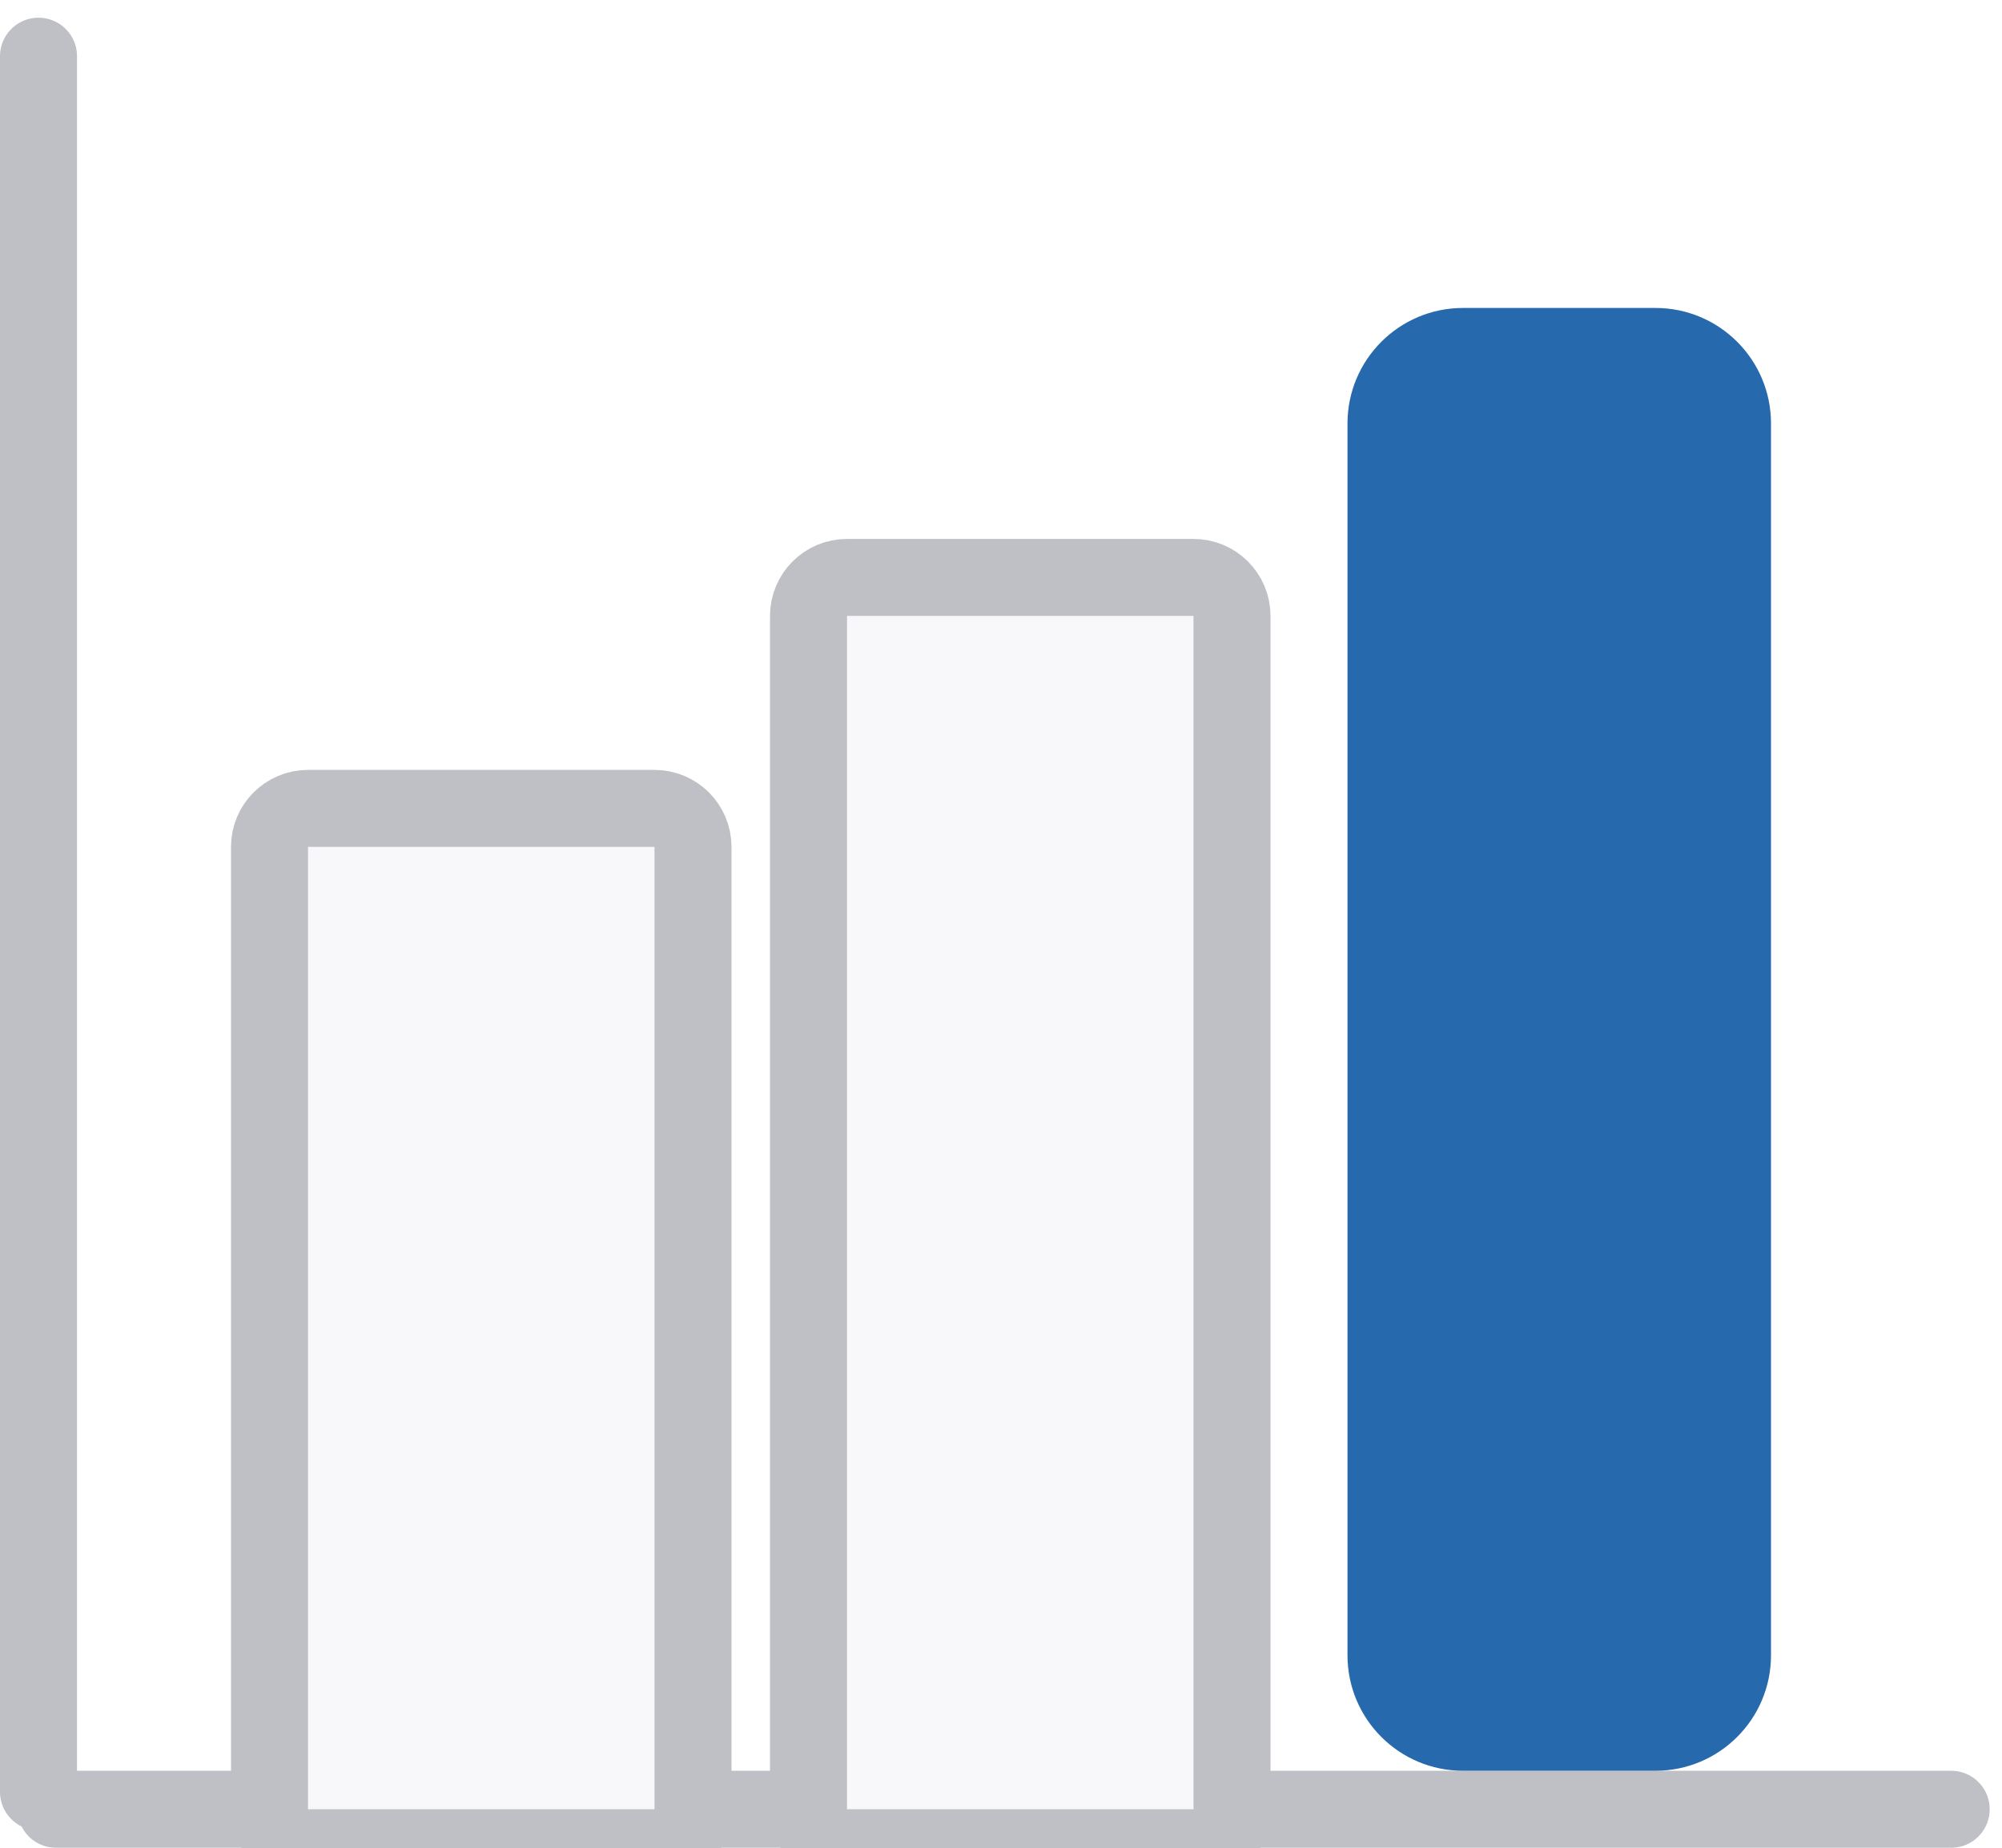
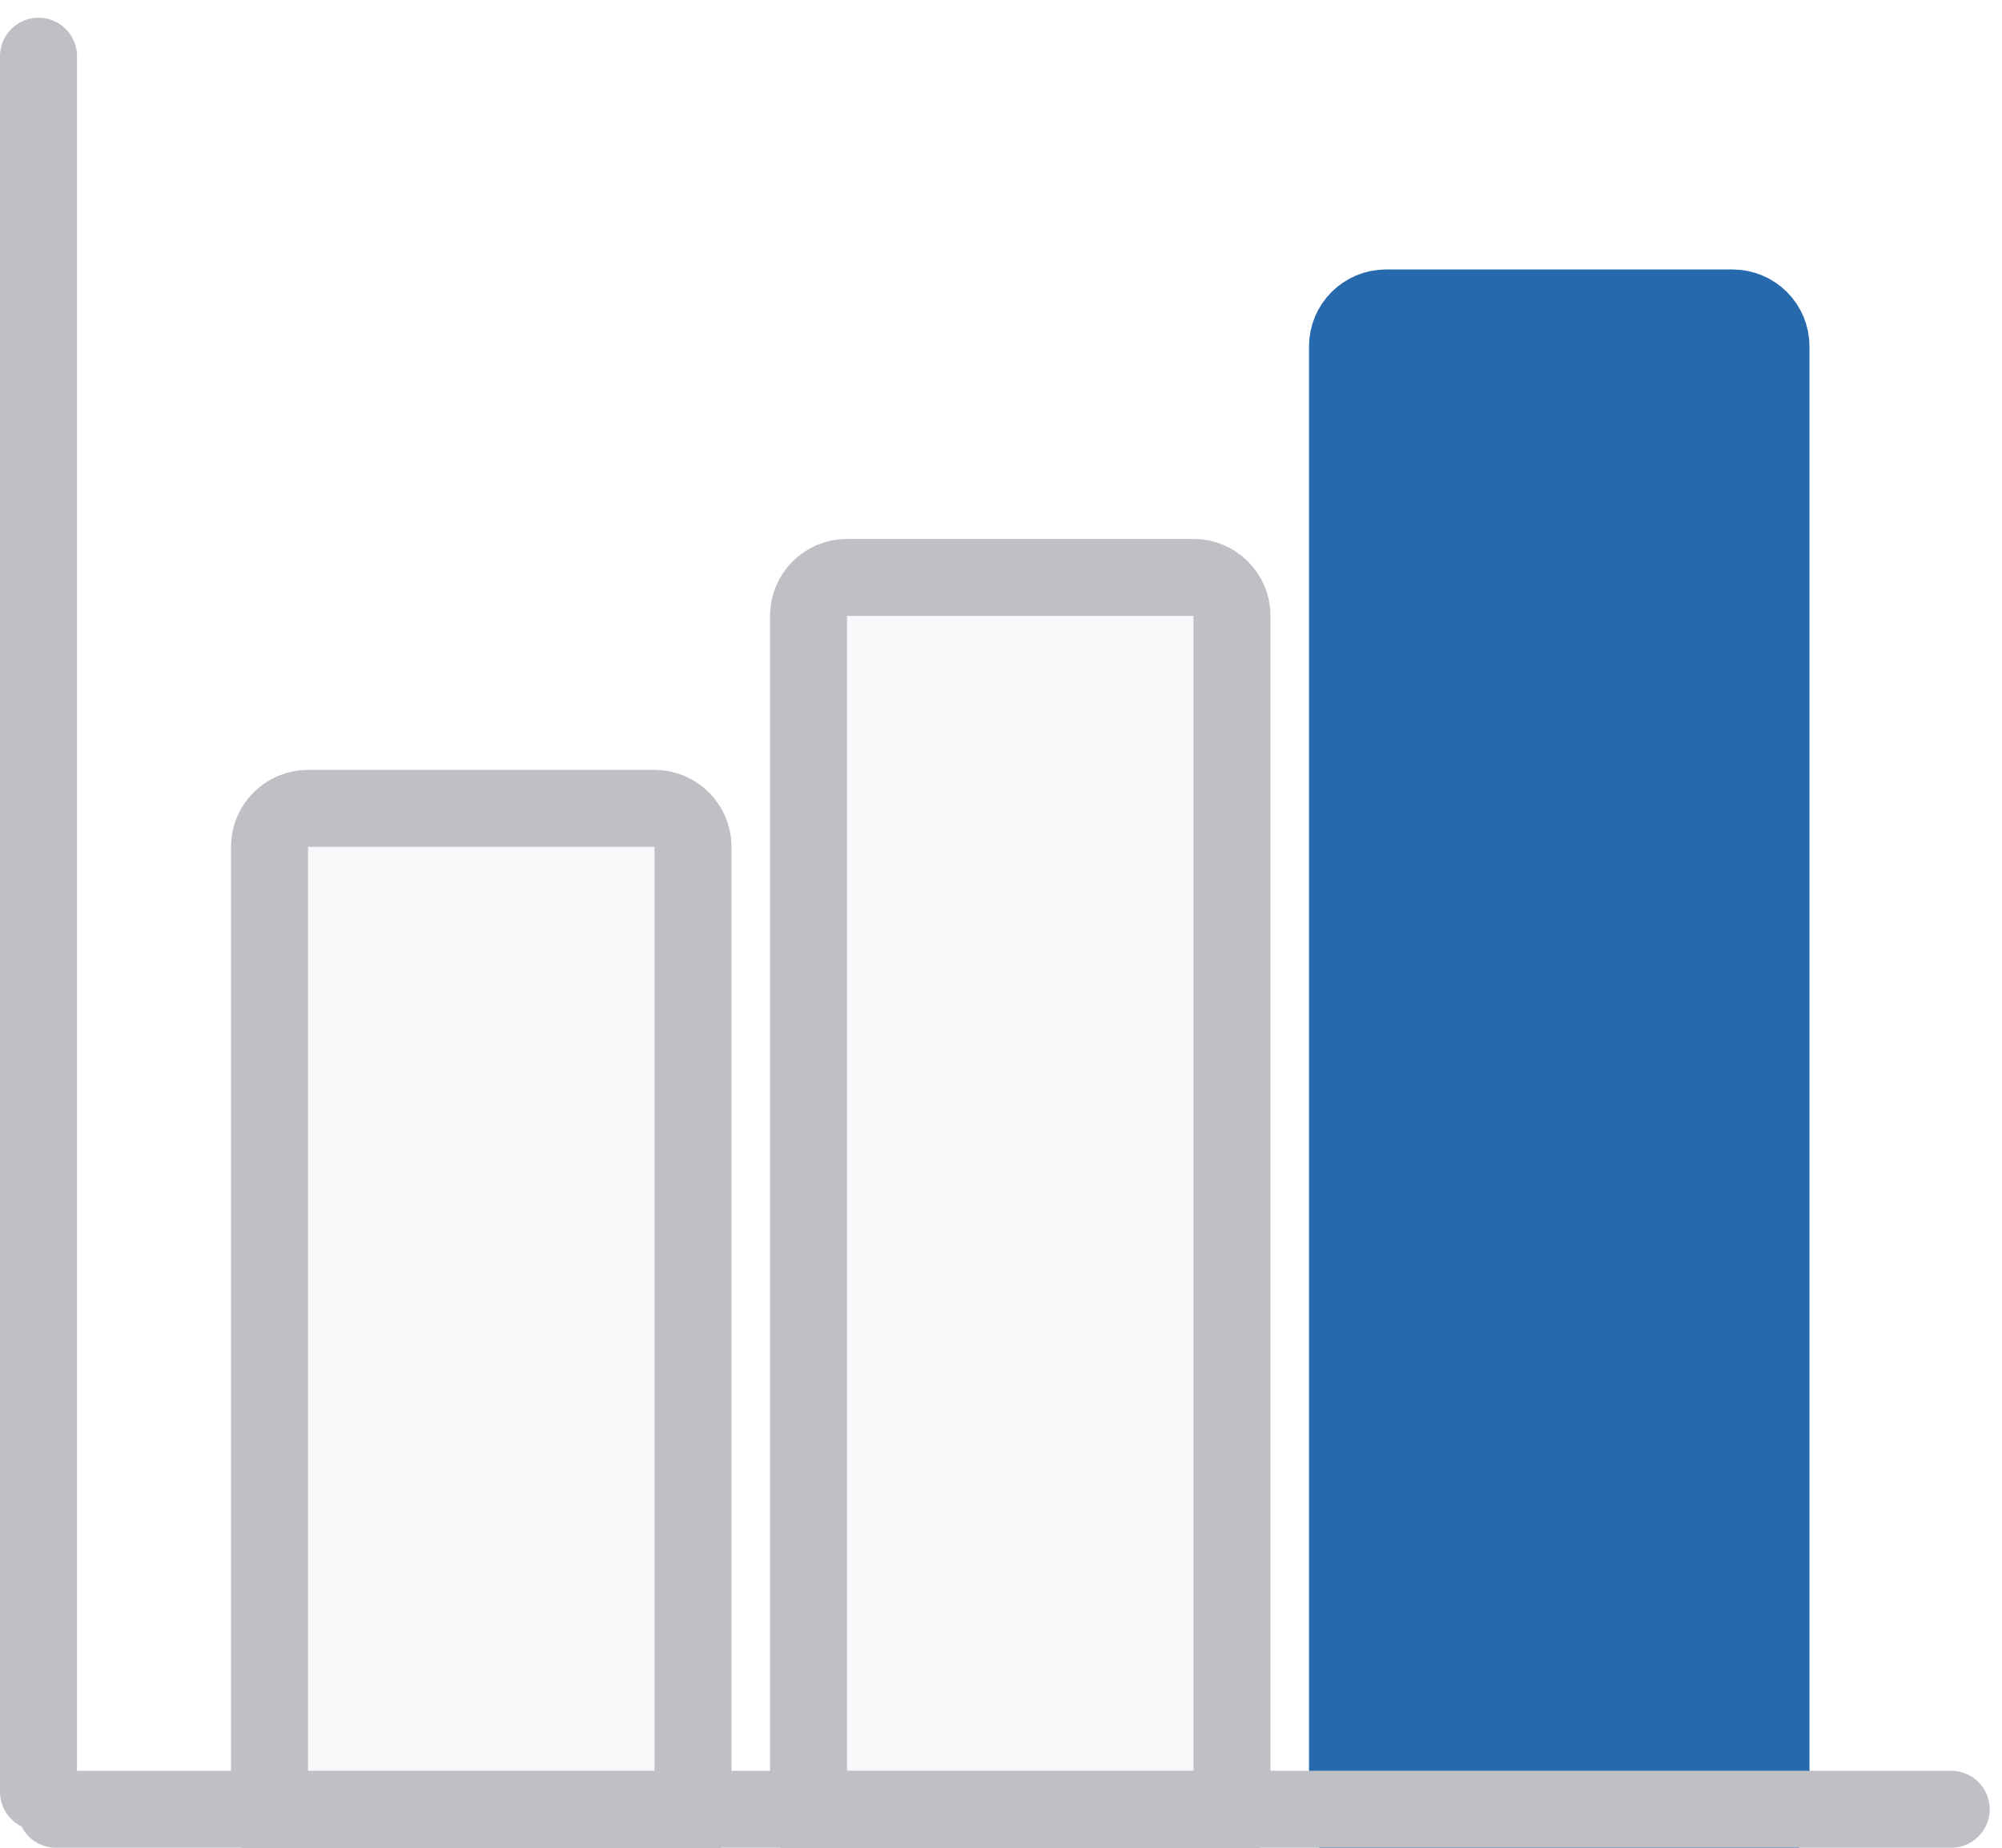
<svg xmlns="http://www.w3.org/2000/svg" width="52px" height="48px" viewBox="0 0 52 48" version="1.1">
  <defs />
  <g id="Page-1" stroke="none" stroke-width="1" fill="none" fill-rule="evenodd">
-     <g id="landing" transform="translate(-723, -1766)">
+     <g id="landing" transform="translate(-723, -1766)" stroke-width="2">
      <g id="Why-Aori?" transform="translate(325, 1674)">
        <g id="Group" transform="translate(0, 93)">
          <g id="Вы-можете-ничего-не--+-Эффективно-+-Rectangle-path-+-Rectangle-path-Copy-+-Rectangle-path-Copy-2-+-Line-+-Line" transform="translate(300, 0)">
            <g id="Rectangle-path-+-Rectangle-path-Copy-+-Rectangle-path-Copy-2-+-Line-+-Line" transform="translate(98, 0)">
-               <path d="M1.455,46 L50.68,46" id="Line" stroke="#BEC0C6" stroke-width="2" stroke-linecap="round" stroke-linejoin="round" />
              <g id="Rectangle-path-+-Rectangle-path-Copy-+-Rectangle-path-Copy-2" transform="translate(7, 7)">
-                 <rect id="Rectangle-path" stroke="#BEC0C6" stroke-width="2" fill="#F8F8FA" x="0" y="13" width="11" height="27" rx="1" />
-                 <rect id="Rectangle-path-Copy" stroke="#BEC0C6" stroke-width="2" fill="#F8F8FA" x="14" y="7" width="11" height="33" rx="1" />
-                 <rect id="Rectangle-path-Copy-2" fill="#2769AD" x="28" y="4.13280128e-15" width="11" height="38" rx="3" />
+                 <rect id="Rectangle-path-Copy-2" stroke="#2769AD" fill="#2769AD" x="28" y="4.35031714e-15" width="11" height="40" rx="1" />
+                 <rect id="Rectangle-path" stroke="#BEC0C6" fill="#F8F8FA" x="0" y="13" width="11" height="27" rx="1" />
+                 <rect id="Rectangle-path-Copy" stroke="#BEC0C6" fill="#F8F8FA" x="14" y="7" width="11" height="33" rx="1" />
              </g>
-               <path d="M1,0.46 L1,45.549" id="Line" stroke="#BEC0C6" stroke-width="2" stroke-linecap="round" stroke-linejoin="round" />
+               <path d="M1.455,46 L50.68,46" id="Line" stroke="#BEC0C6" stroke-linecap="round" stroke-linejoin="round" />
+               <path d="M1,0.46 L1,45.549" id="Line" stroke="#BEC0C6" stroke-linecap="round" stroke-linejoin="round" />
            </g>
          </g>
        </g>
      </g>
    </g>
  </g>
</svg>
